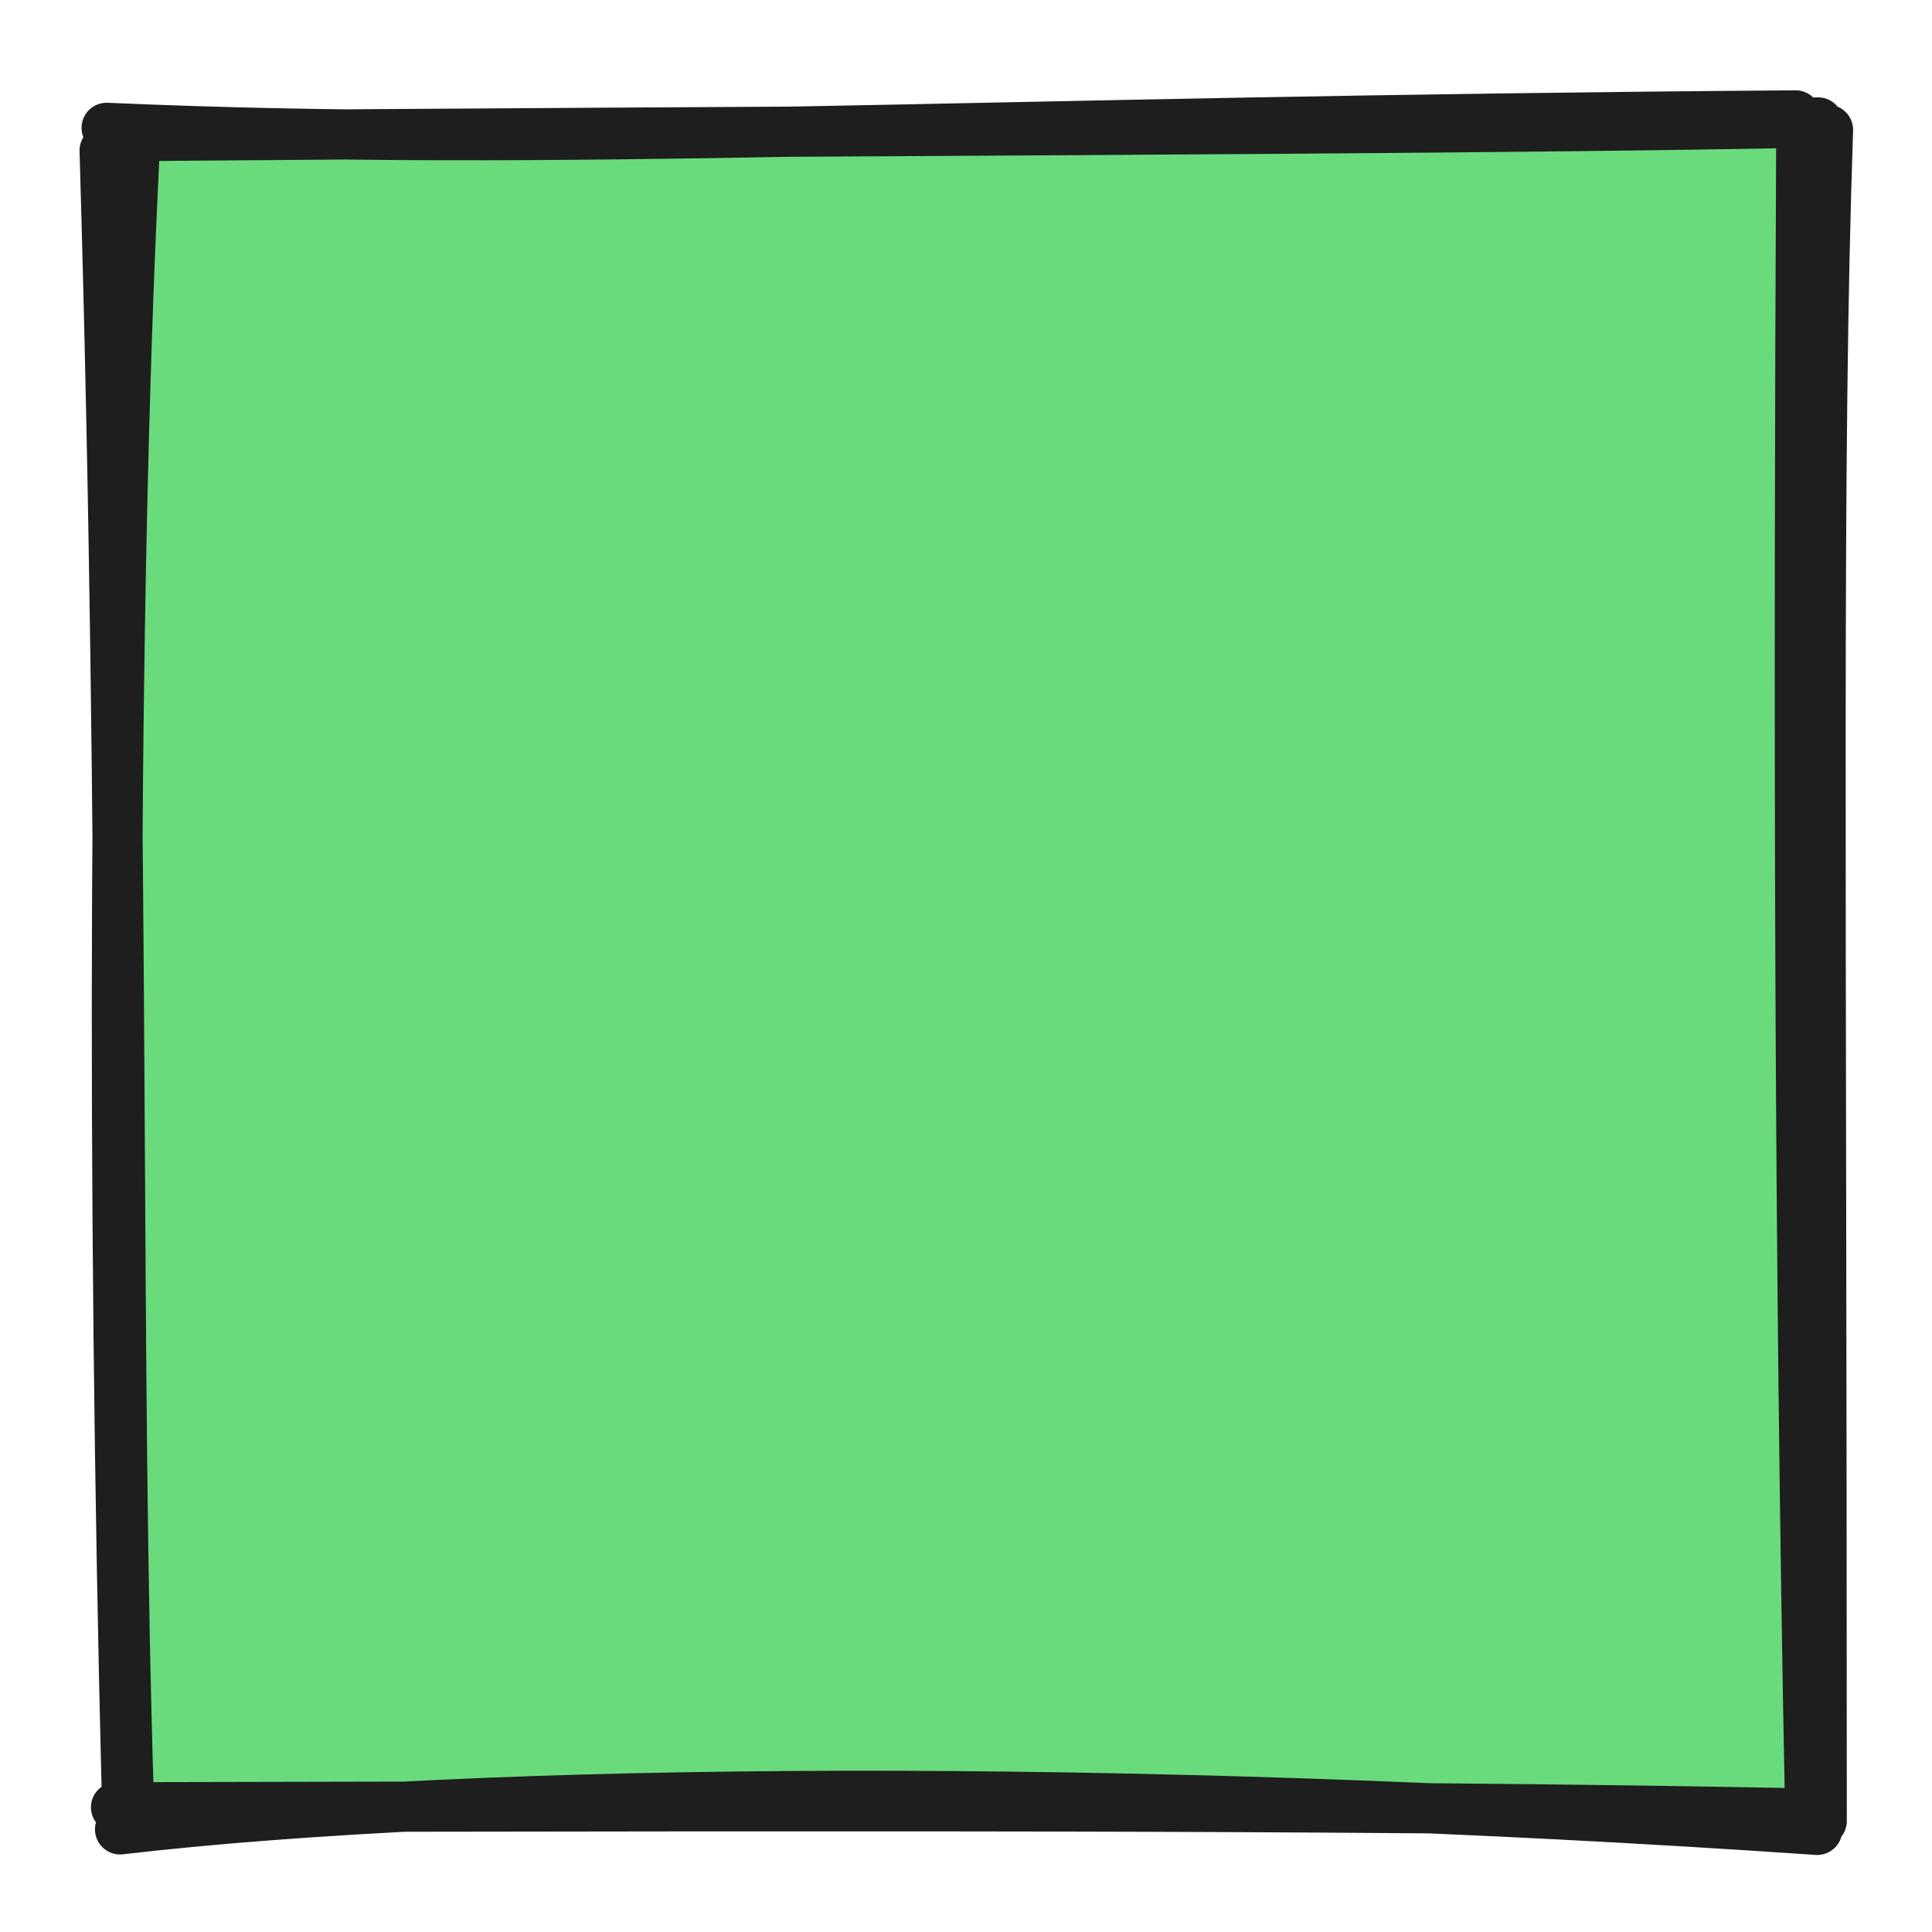
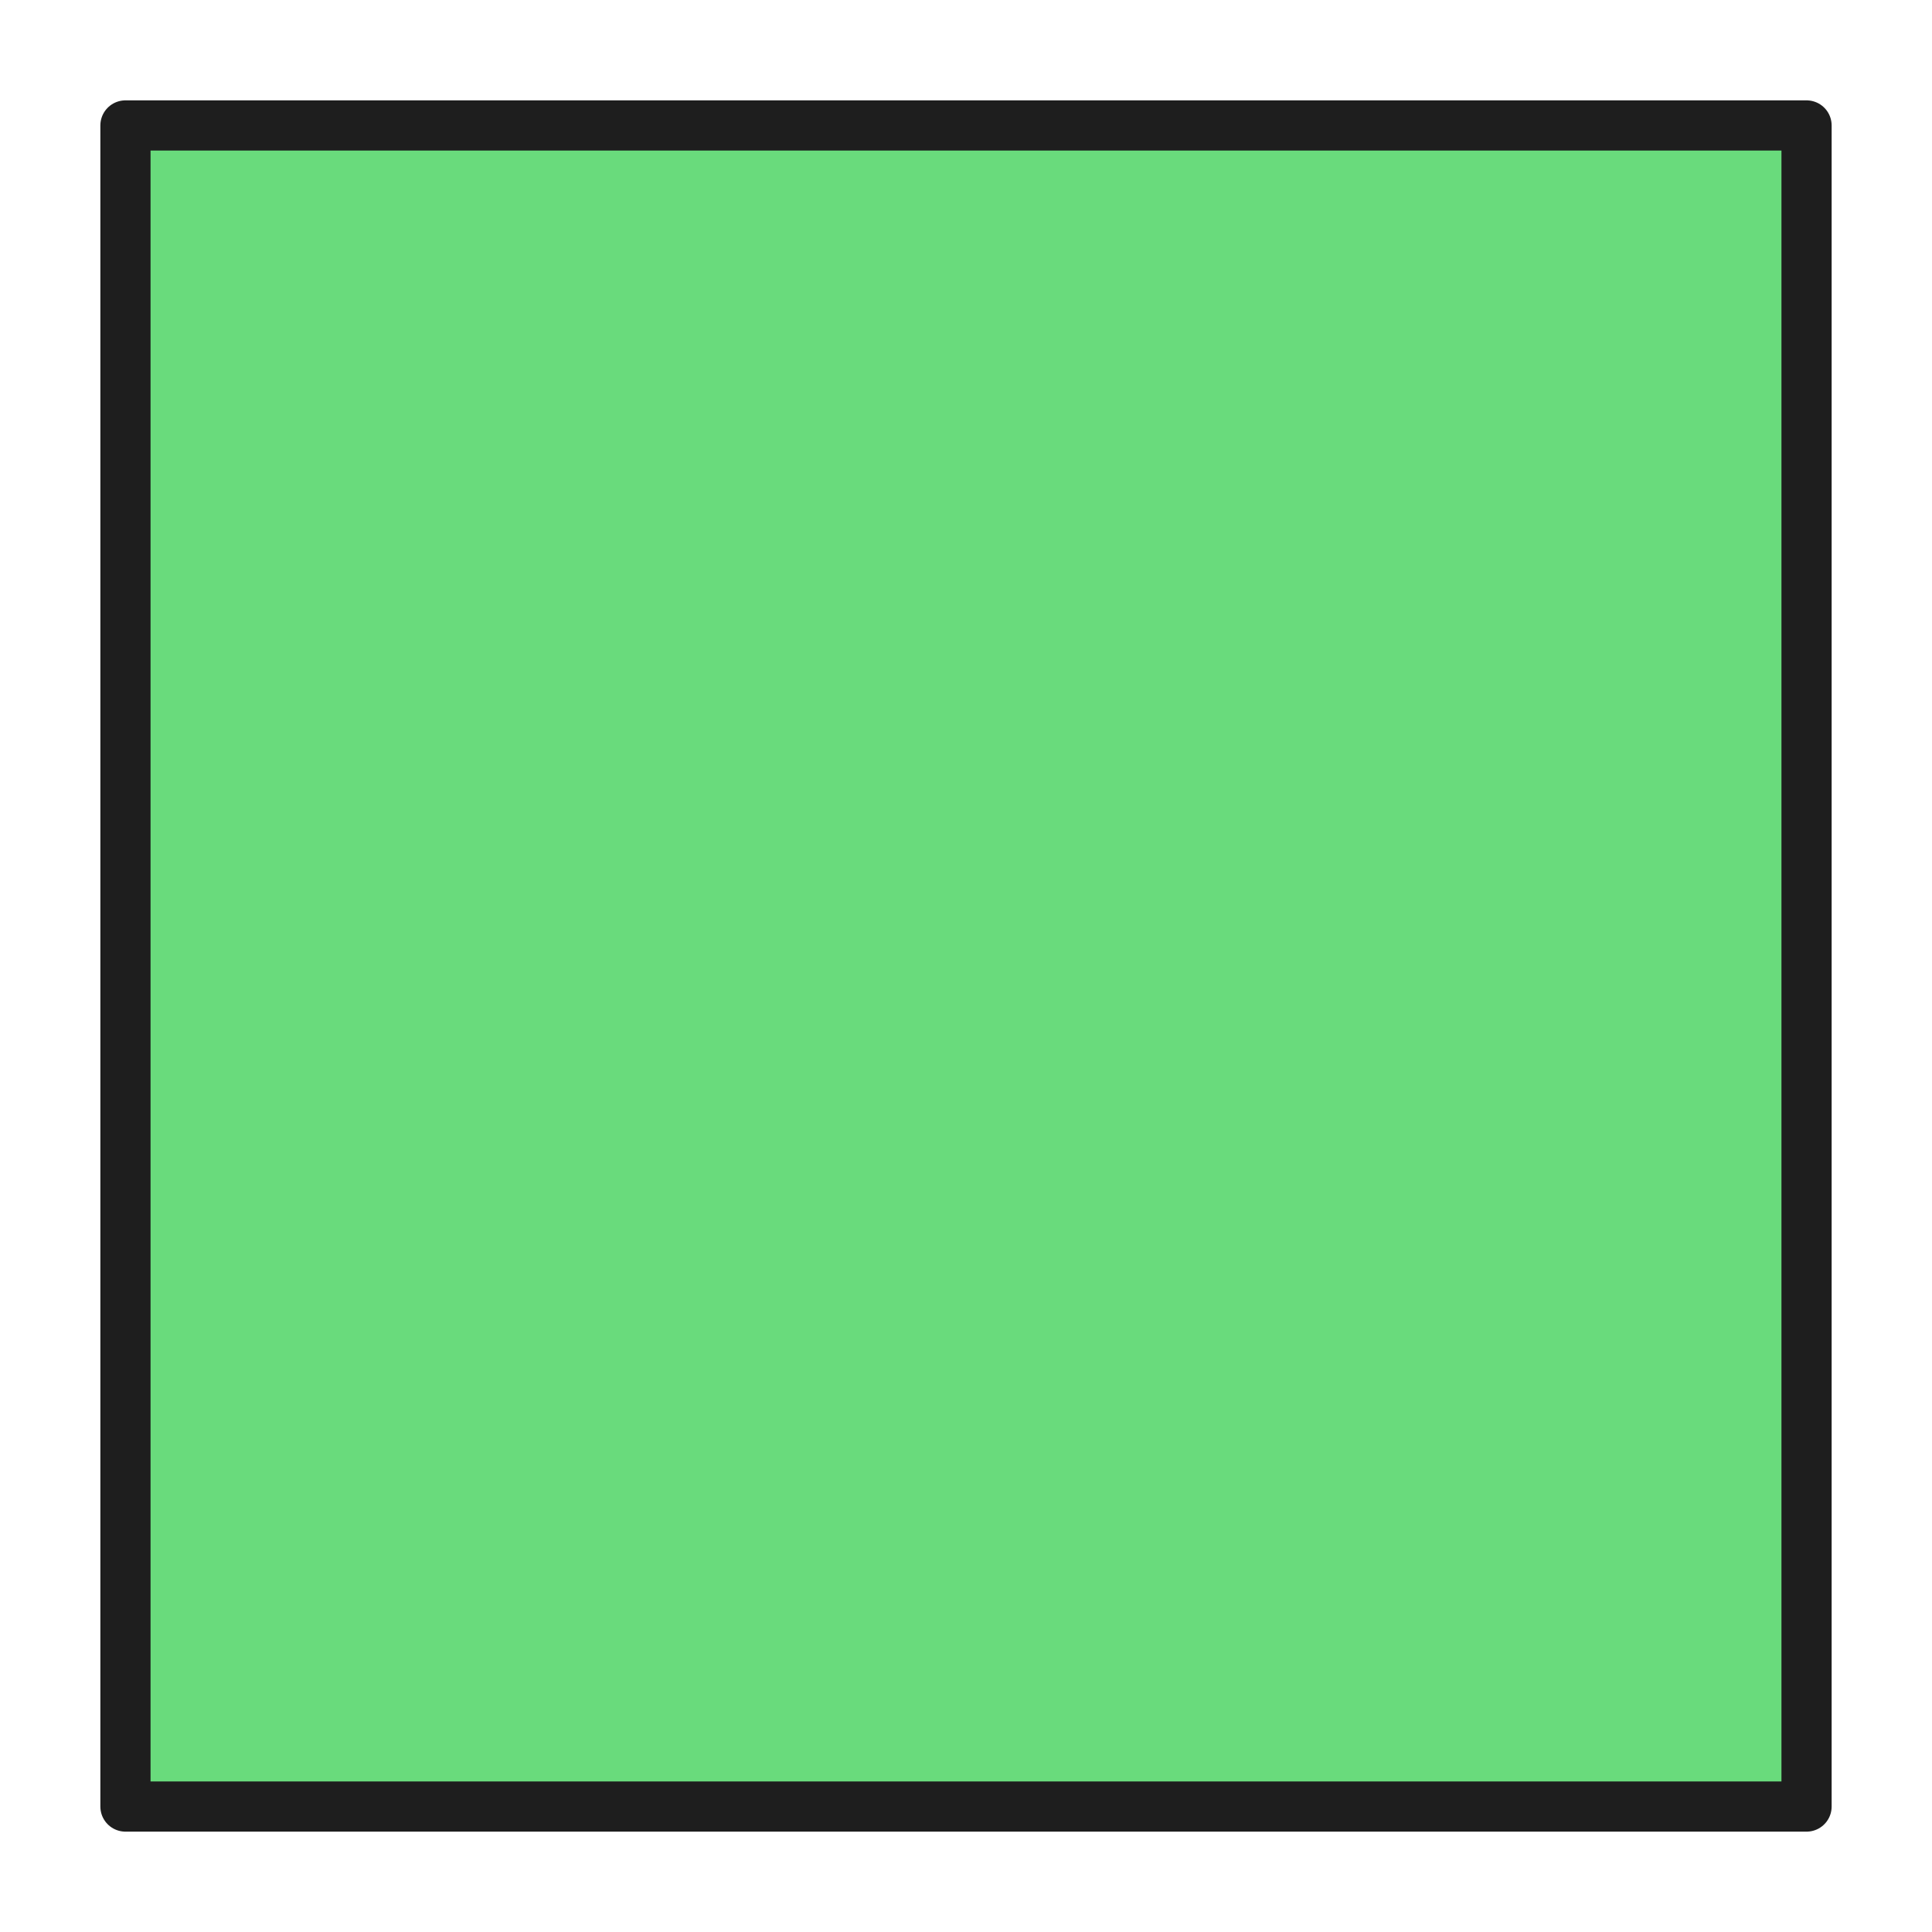
<svg xmlns="http://www.w3.org/2000/svg" version="1.1" viewBox="0 0 154 154" width="154" height="154">
  <defs>
    <style class="style-fonts">
      @font-face {
        font-family: "Virgil";
        src: url("https://excalidraw.com/Virgil.woff2");
      }
      @font-face {
        font-family: "Cascadia";
        src: url("https://excalidraw.com/Cascadia.woff2");
      }
    </style>
  </defs>
  <g stroke-linecap="round" transform="translate(10 10) rotate(0 67 67)">
-     <path d="M-0.59 0.51 L134.84 0.89 L134.98 132.81 L-1.66 133.91" stroke="none" stroke-width="0" fill="#69db7c" />
-     <path d="M-1.5 0.19 C34.65 1.78, 66.62 -0.32, 133.13 -0.8 M-0.24 0.85 C52.3 0.41, 104.58 0.37, 134.92 -0.24 M135.71 0.35 C134.81 26.96, 135.2 56.34, 135.21 135.16 M133.58 0.88 C133.36 45.72, 133.4 89.32, 134.27 133.42 M134.85 135.86 C79.23 132.04, 28.38 132.46, -0.43 135.82 M133.95 134.55 C102.52 133.94, 69.7 133.89, -0.75 134.06 M0.29 134.12 C-0.88 98.04, 0.05 60.29, -1.66 2 M0.11 133.07 C-1.11 84.73, -0.96 33.6, 0.82 0.33" stroke="#1e1e1e" stroke-width="4" fill="none" />
+     <path d="M0 0 L134 0 L134 134 L0 134" stroke="none" stroke-width="0" fill="#69db7c" />
+     <path d="M0 0 C40.59 0, 81.18 0, 134 0 M0 0 C50.73 0, 101.45 0, 134 0 M134 0 C134 30.8, 134 61.6, 134 134 M134 0 C134 31.6, 134 63.2, 134 134 M134 134 C87.41 134, 40.83 134, 0 134 M134 134 C95.72 134, 57.45 134, 0 134 M0 134 C0 84.58, 0 35.16, 0 0 M0 134 C0 87.99, 0 41.98, 0 0" stroke="#1e1e1e" stroke-width="4" fill="none" />
  </g>
</svg>
